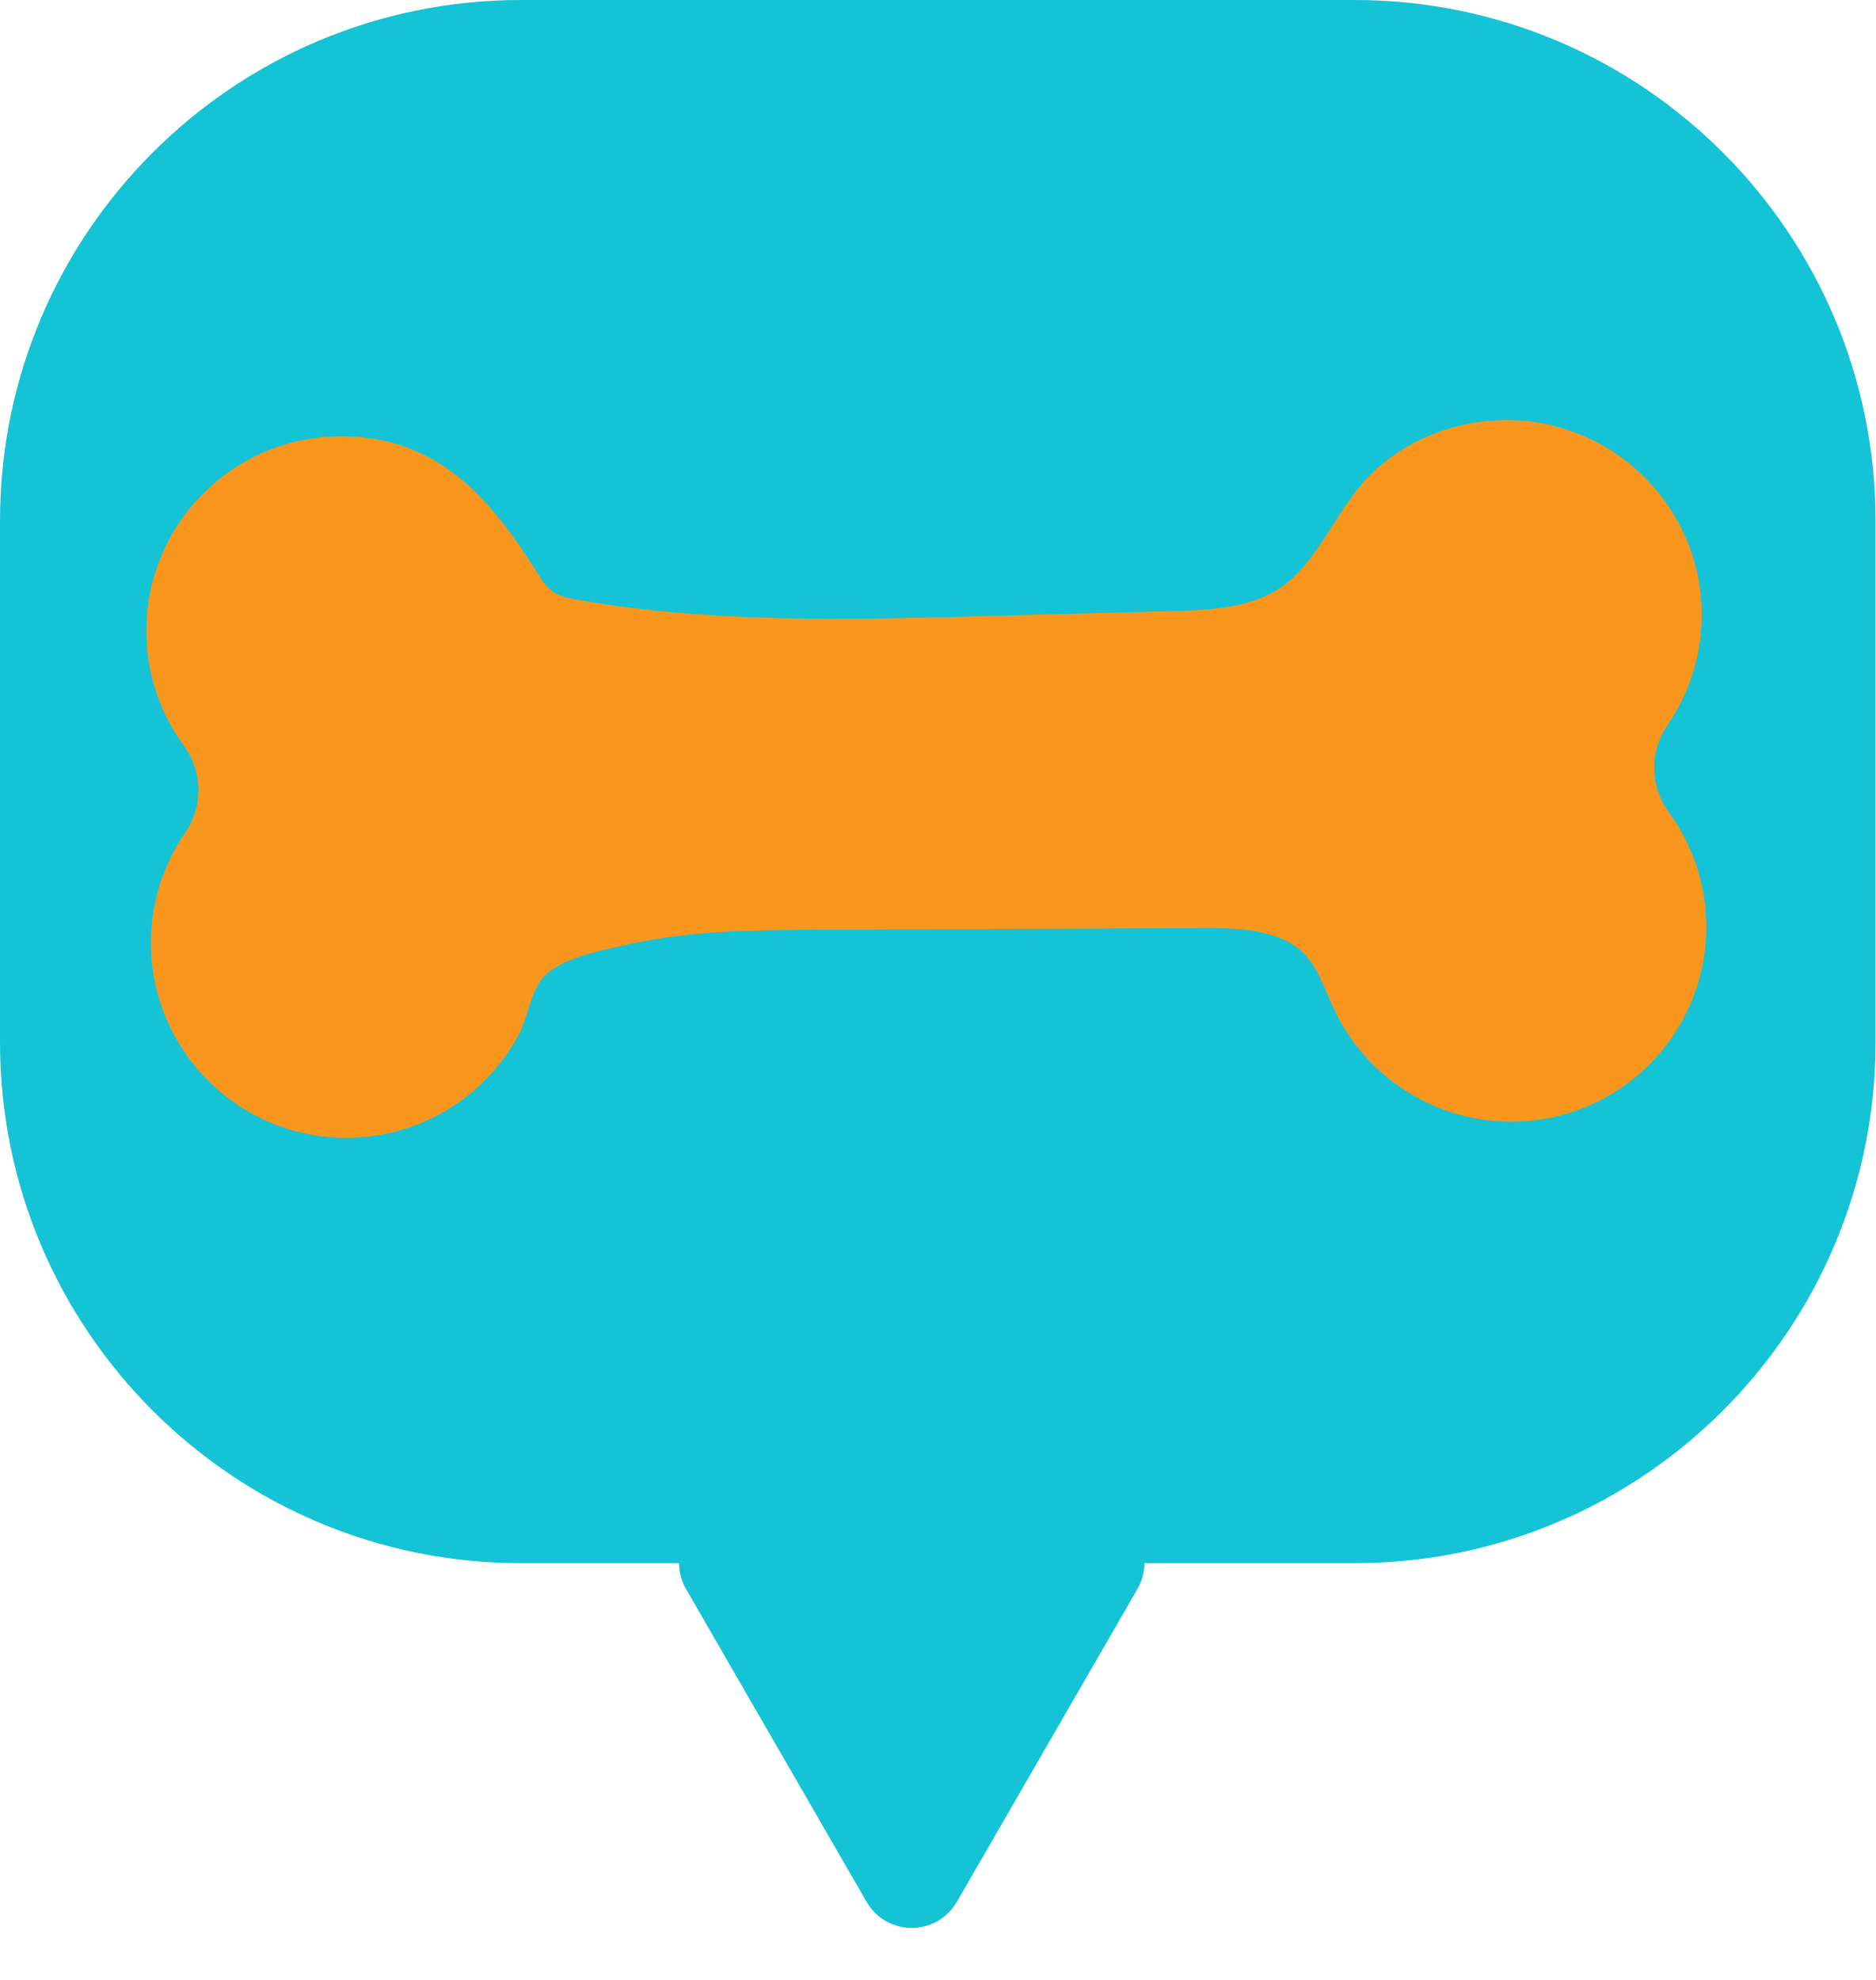
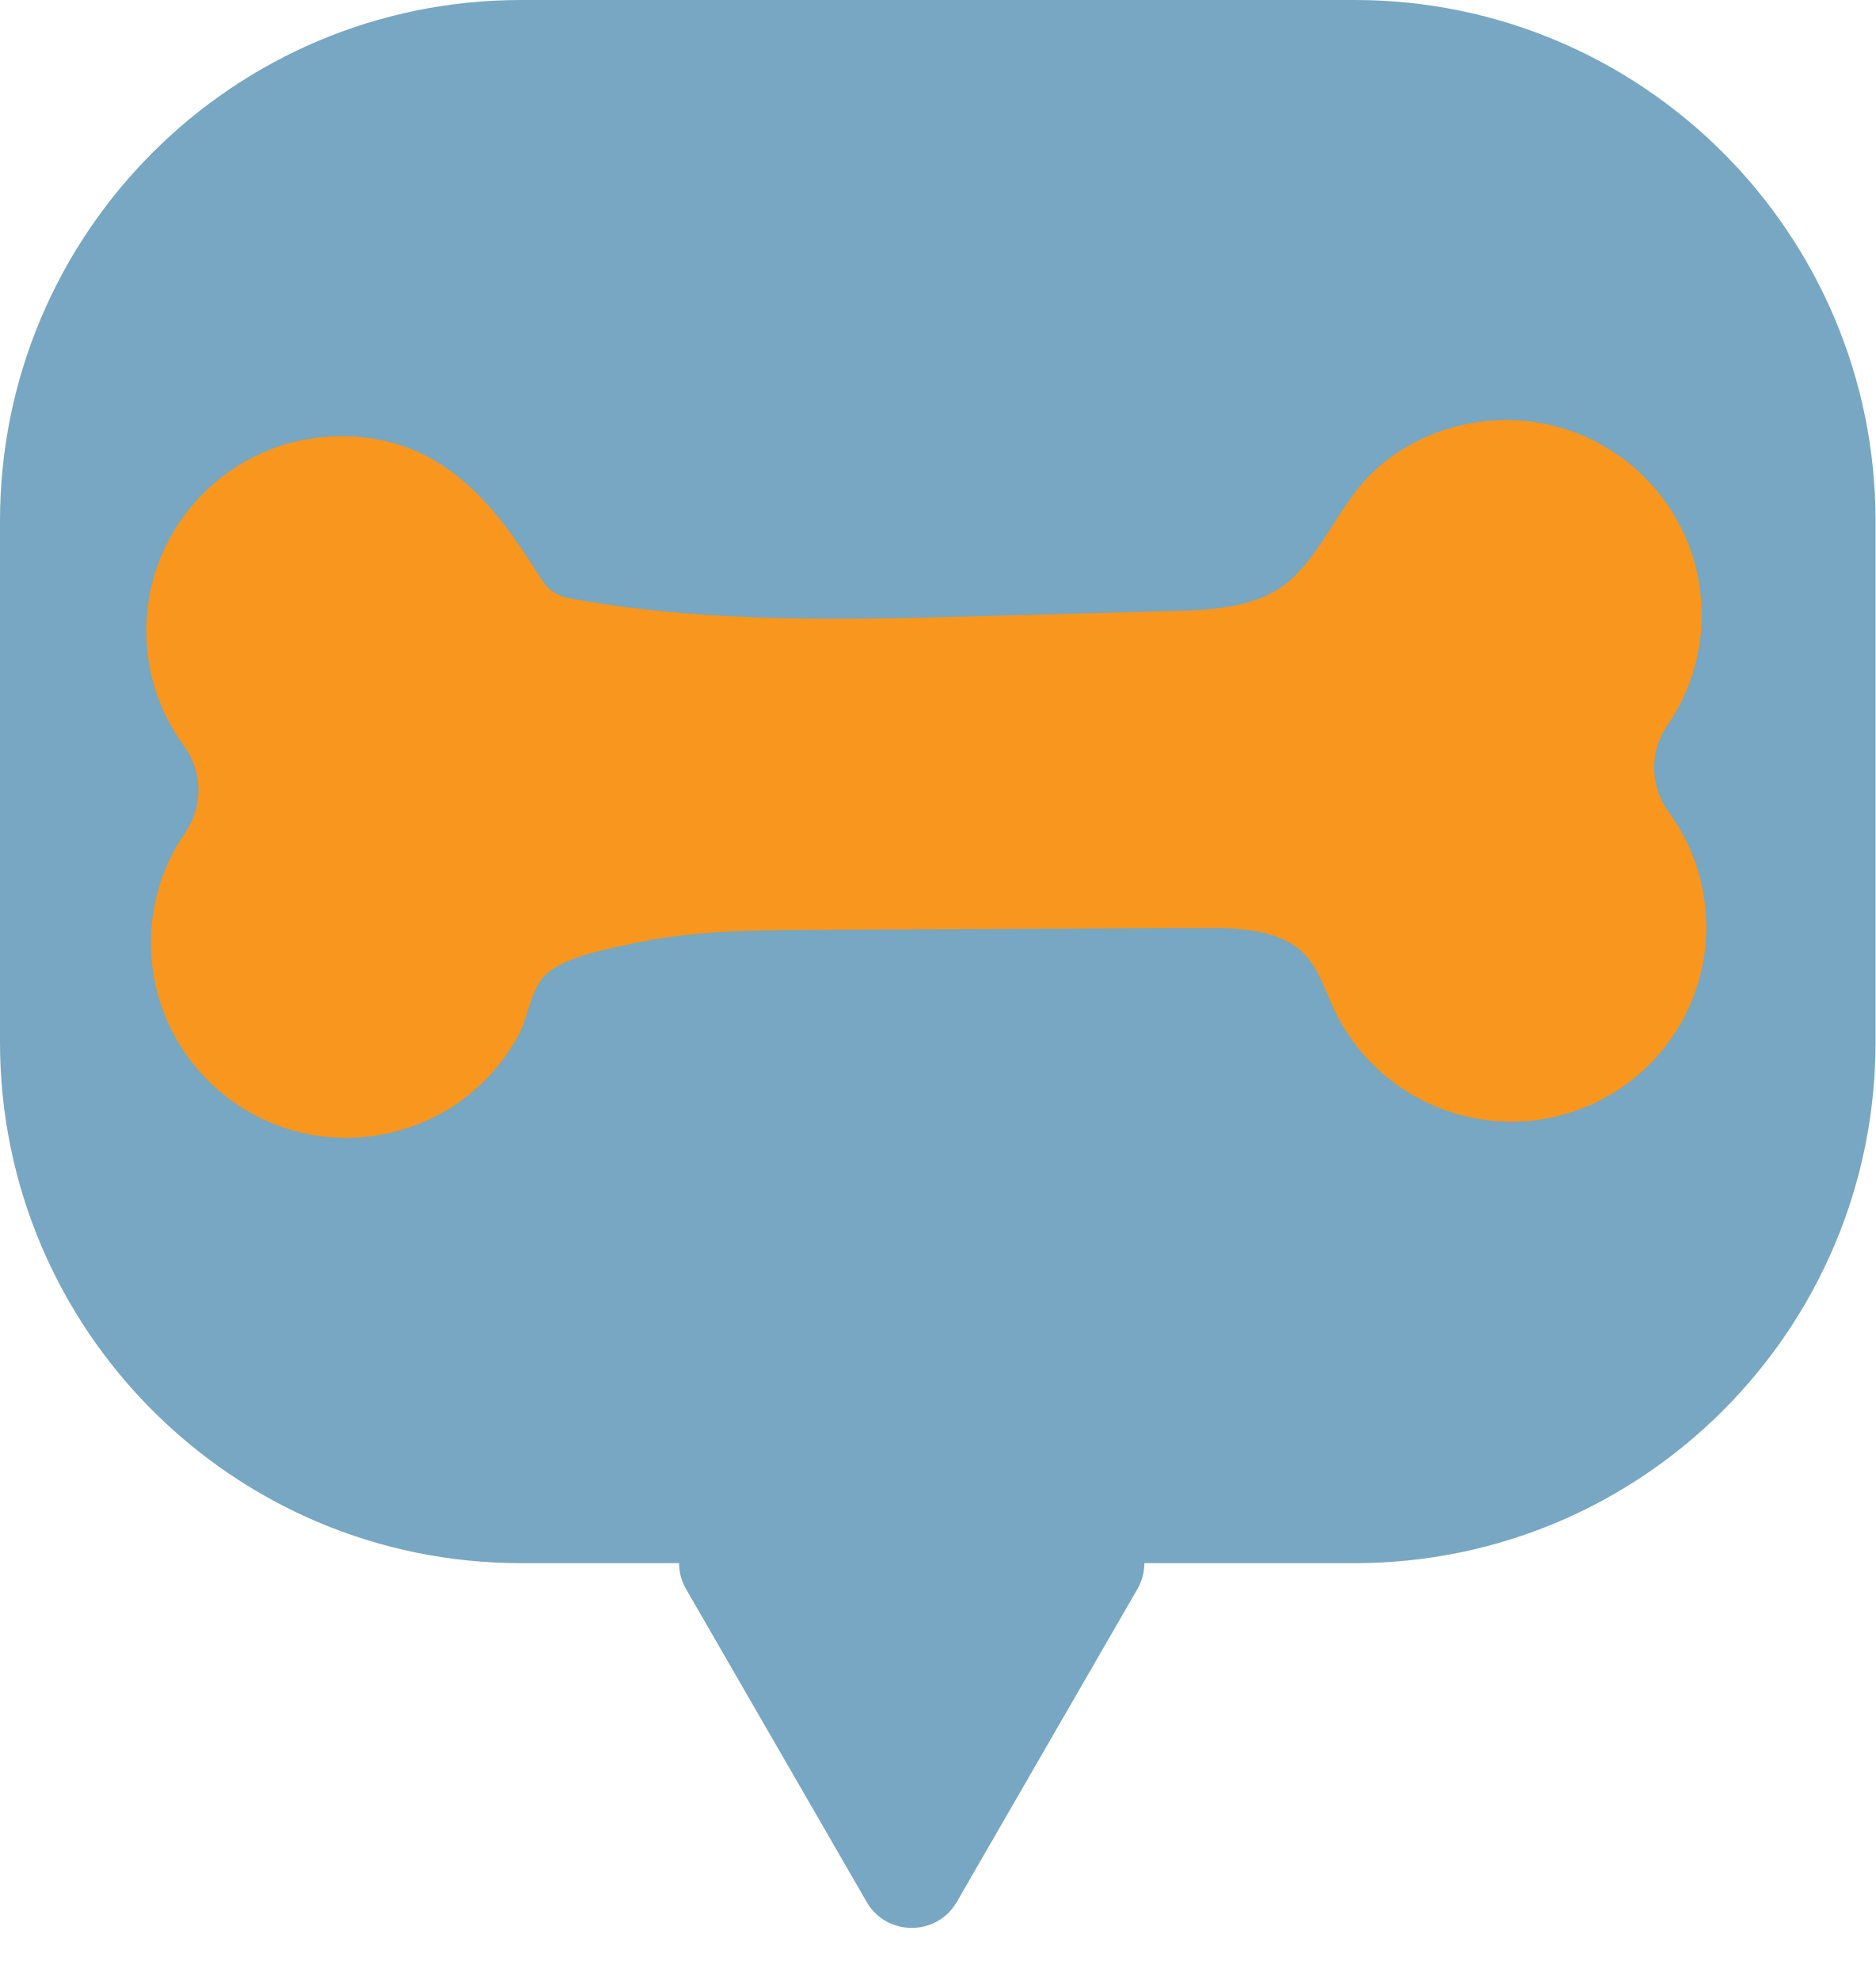
<svg xmlns="http://www.w3.org/2000/svg" width="72" height="76" viewBox="0 0 72 76" fill="none">
-   <rect width="72" height="60" rx="20" fill="#15C3D6" />
-   <path d="M36.732 73C35.962 74.333 34.038 74.333 33.268 73L26.34 61C25.57 59.667 26.532 58 28.072 58H41.928C43.468 58 44.43 59.667 43.66 61L36.732 73Z" fill="#15C3D6" />
+   <rect width="72" height="60" rx="20" fill="#77A7C2" />
+   <path d="M36.732 73C35.962 74.333 34.038 74.333 33.268 73L26.34 61C25.57 59.667 26.532 58 28.072 58H41.928C43.468 58 44.43 59.667 43.66 61L36.732 73Z" fill="#77A7C2" />
  <path d="M64.013 27.832C64.862 26.6 65.349 25.103 65.326 23.495C65.265 19.366 61.859 16.065 57.718 16.123C57.633 16.123 57.549 16.127 57.464 16.13C55.656 16.216 53.835 16.969 52.564 18.266C51.391 19.465 50.77 21.166 49.532 22.266C48.35 23.316 46.623 23.412 45.041 23.454C42.604 23.519 40.167 23.584 37.731 23.649C32.526 23.787 27.278 23.922 22.15 23.017C21.814 22.958 21.465 22.888 21.19 22.686C20.96 22.516 20.803 22.268 20.651 22.026C18.886 19.213 16.896 16.814 13.259 16.744C13.174 16.742 13.089 16.742 13.005 16.743C8.864 16.801 5.557 20.195 5.618 24.323C5.641 25.932 6.173 27.414 7.057 28.622C7.787 29.618 7.807 30.95 7.107 31.966C6.258 33.198 5.771 34.694 5.794 36.303C5.856 40.432 9.262 43.732 13.402 43.675C15.189 43.65 16.93 42.979 18.267 41.797C18.931 41.21 19.489 40.506 19.908 39.725C20.311 38.973 20.367 37.903 21.02 37.351C21.78 36.707 23.251 36.444 24.199 36.234C26.517 35.72 28.913 35.699 31.278 35.689C36.194 35.666 41.111 35.644 46.028 35.623C46.931 35.618 47.847 35.616 48.716 35.861C50.659 36.409 50.63 37.779 51.496 39.287C51.938 40.055 52.517 40.744 53.198 41.312C54.569 42.456 56.329 43.079 58.116 43.055C62.257 42.997 65.564 39.604 65.502 35.474C65.479 33.866 64.947 32.383 64.063 31.176C63.333 30.179 63.313 28.848 64.013 27.832Z" fill="#F8961E" />
</svg>
